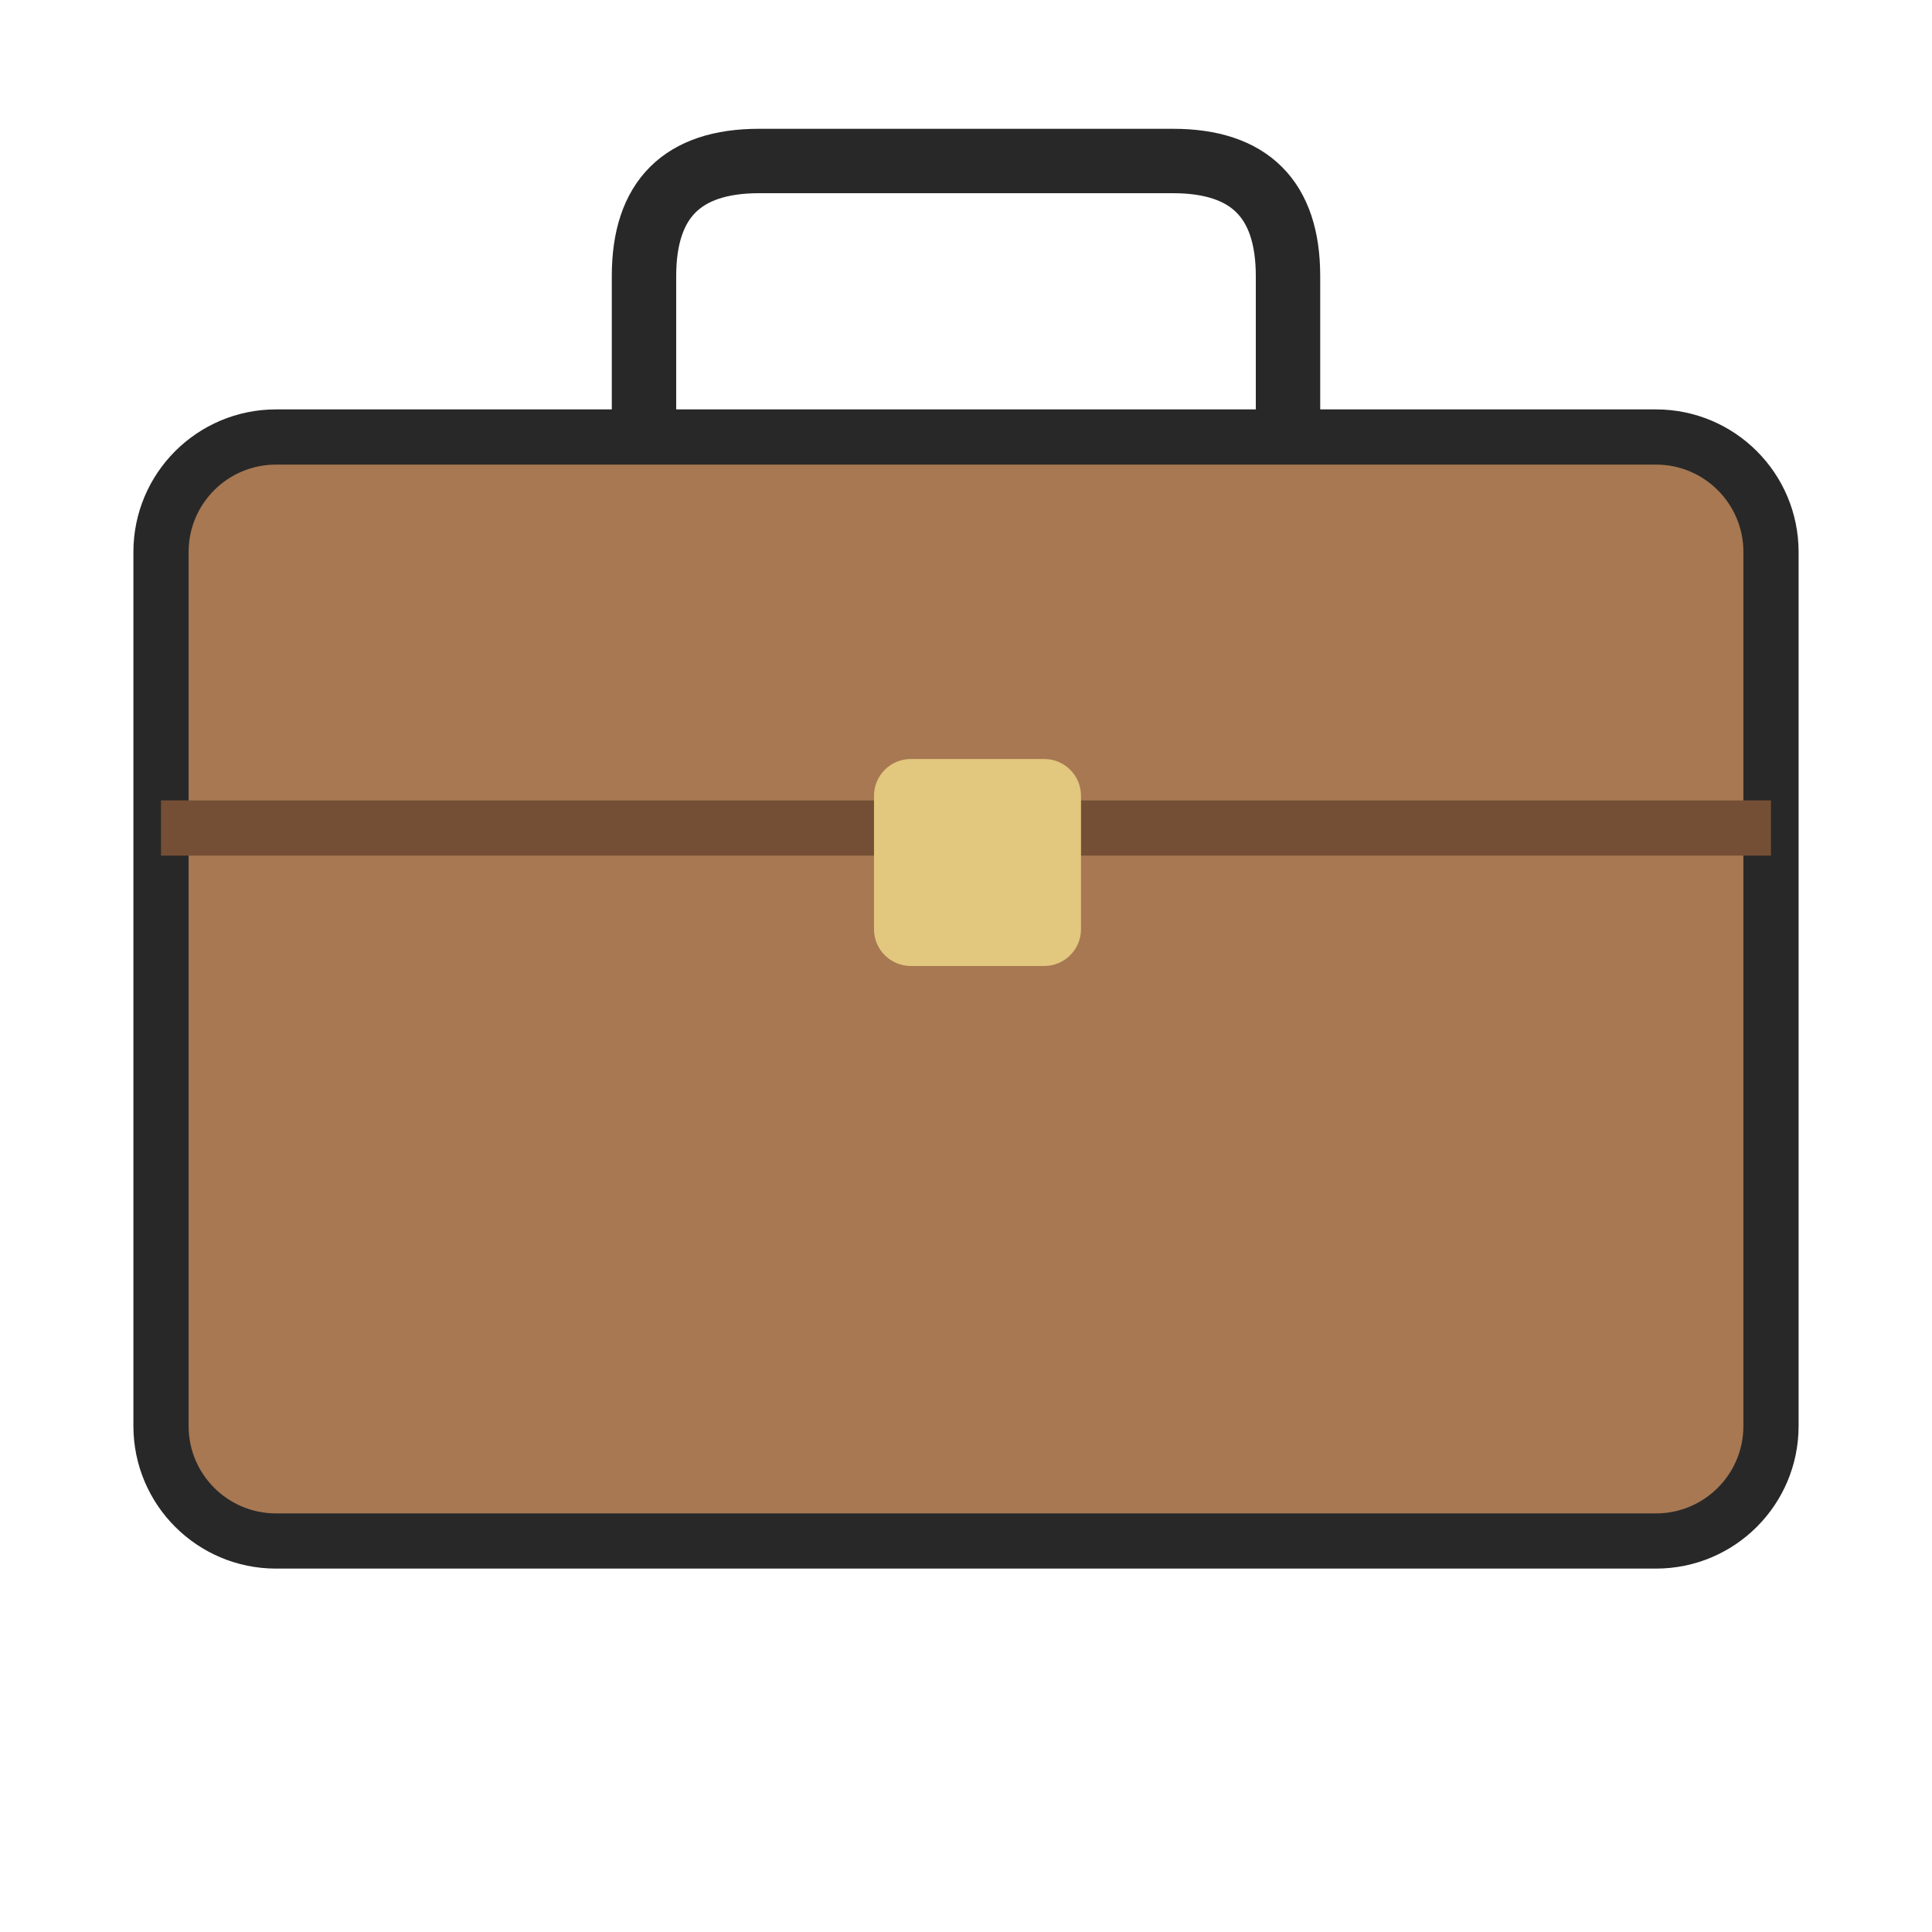
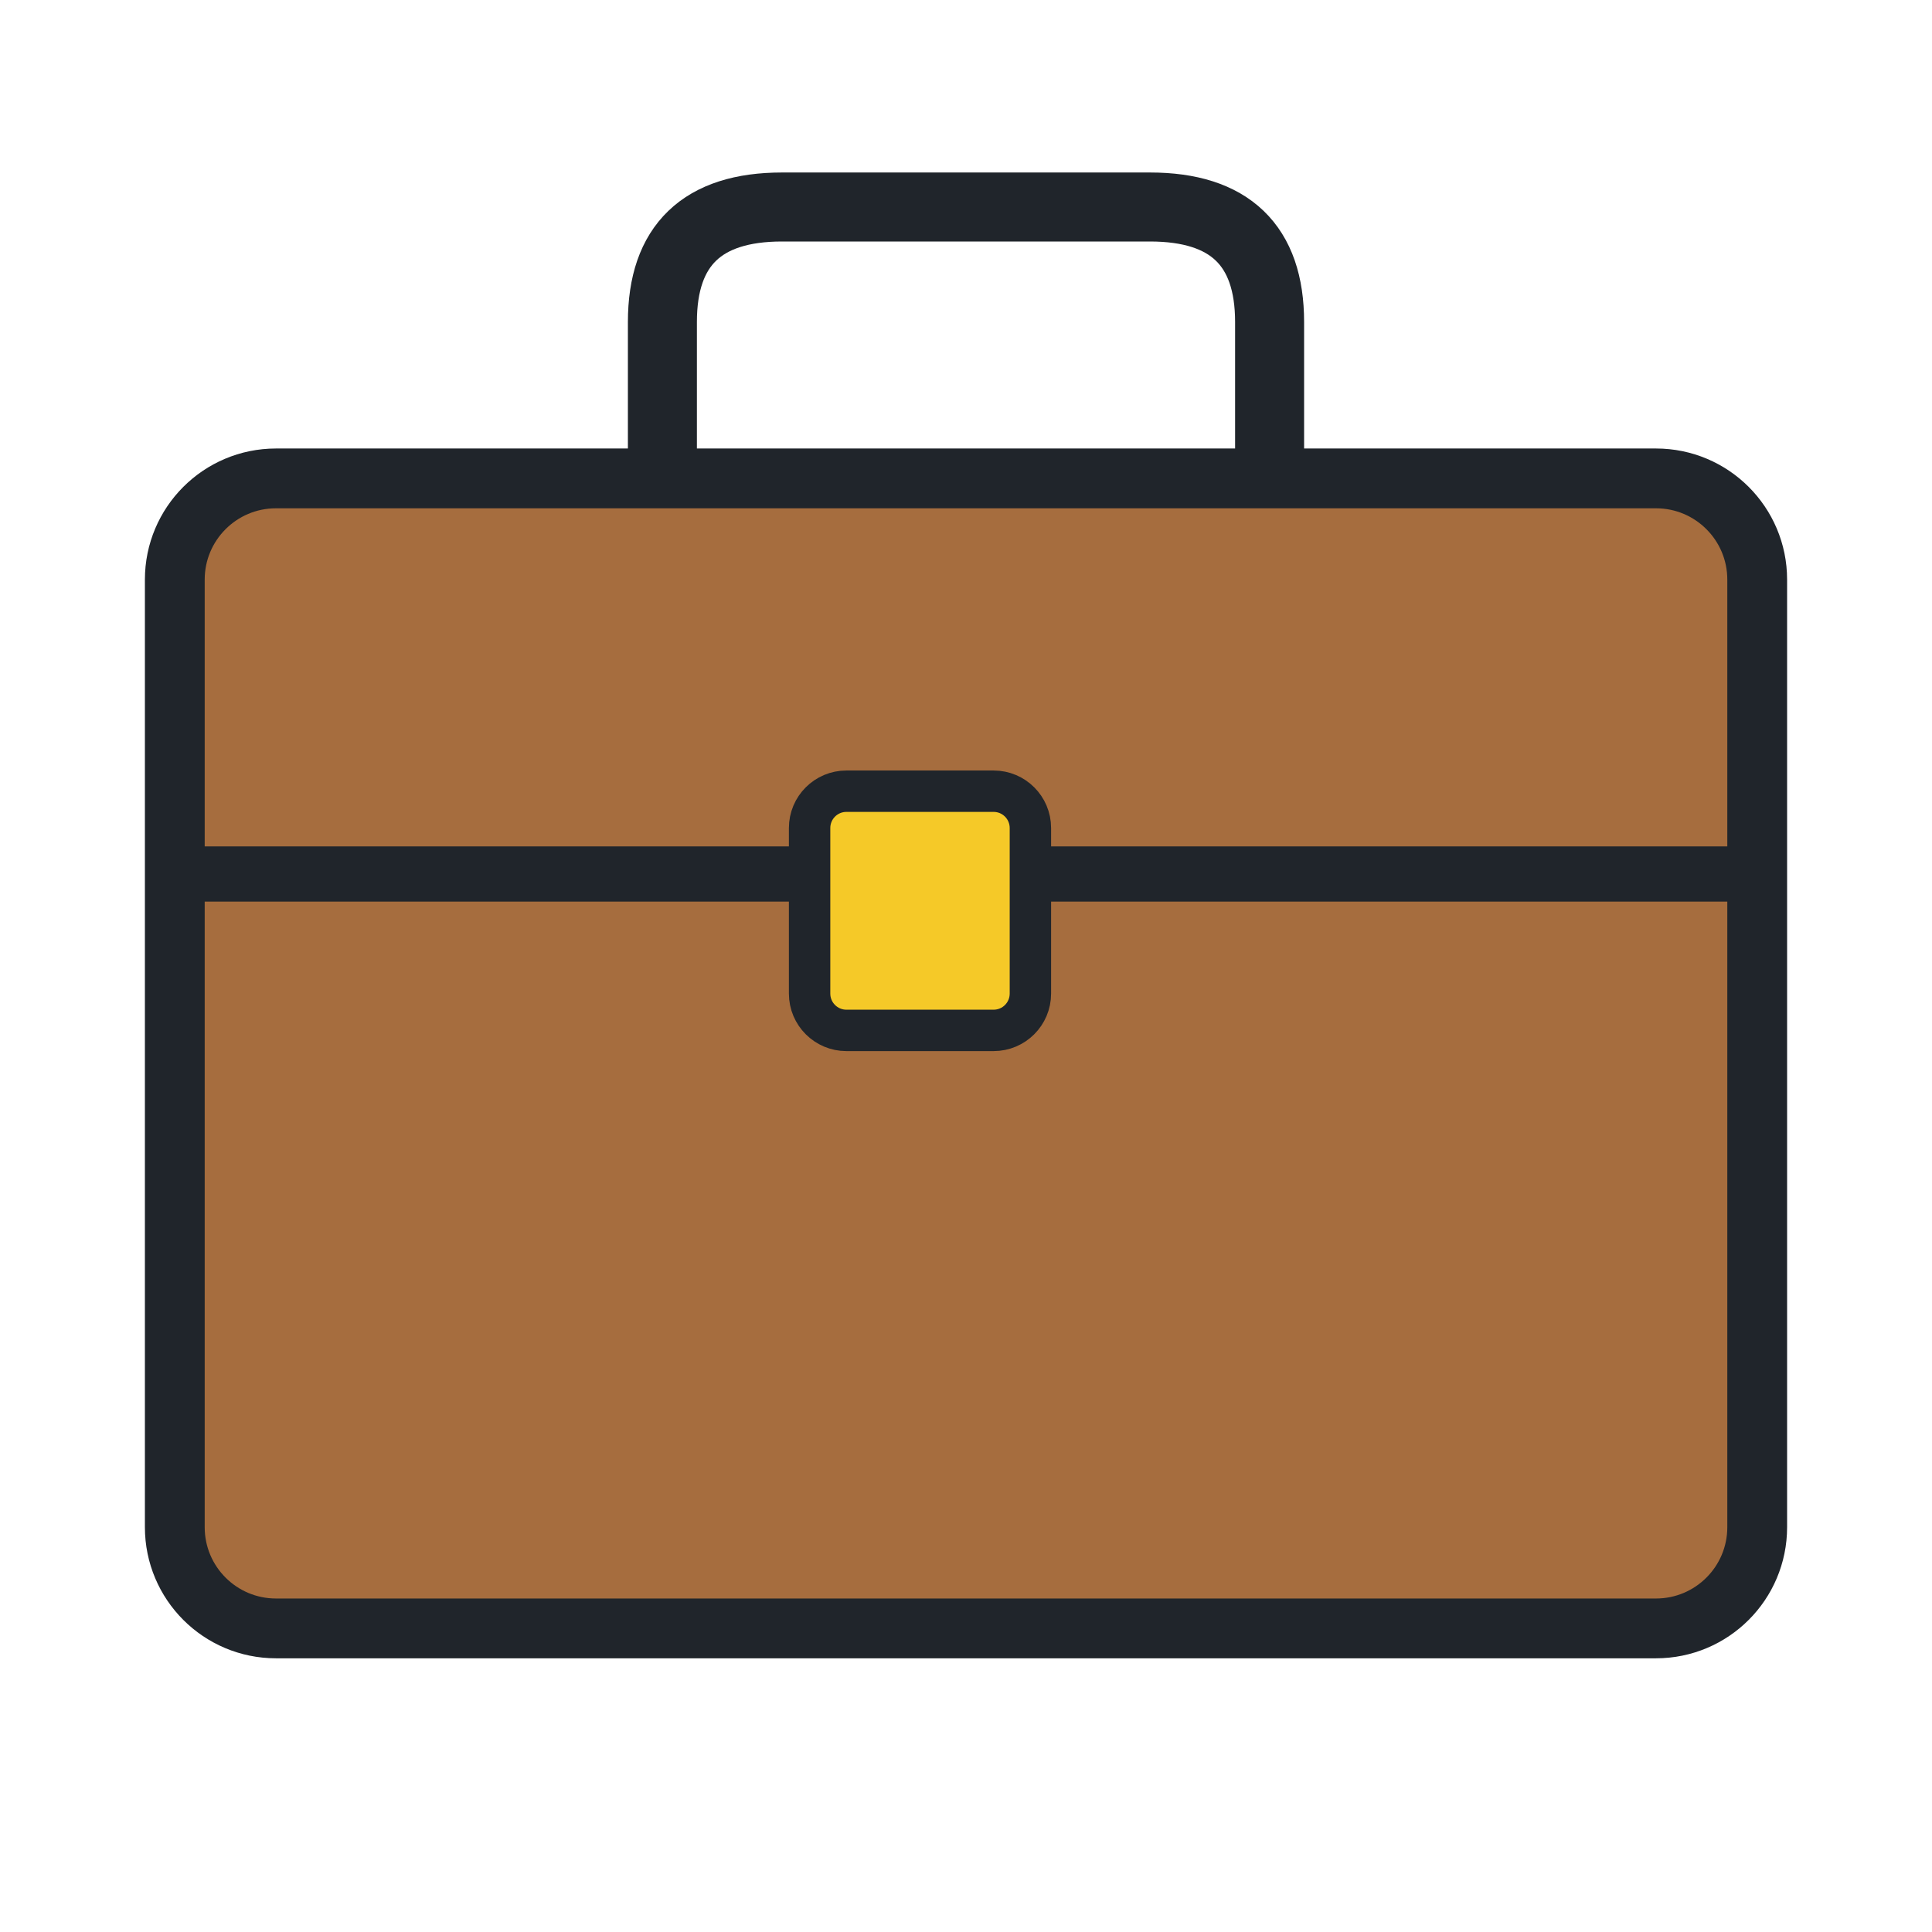
- <svg xmlns="http://www.w3.org/2000/svg" viewBox="0 0 420 420" role="img" aria-label="briefcase">
-   <g>
-     <rect x="35" y="95" width="350" height="240" rx="25" fill="#A77852" stroke="#282828" stroke-width="12" />
-     <path d="M140 95 V60 Q140 35 165 35 H255 Q280 35 280 60 V95" fill="none" stroke="#282828" stroke-width="14" />
-     <path d="M35 180 H385" stroke="#754F35" stroke-width="12" />
-     <rect x="190" y="165" width="45" height="45" rx="8" fill="#E2C77E" />
-   </g>
+ <svg xmlns="http://www.w3.org/2000/svg" viewBox="0 0 420 420" role="img" aria-label="Maleta">
+   <rect x="38" y="104" width="344" height="250" rx="22" fill="#A66D3E" stroke="#20252B" stroke-width="13" />
+   <path d="M144 104 V70 Q144 45 170 45 H250 Q276 45 276 70 V104" fill="none" stroke="#20252B" stroke-width="15" />
+   <path d="M38 190 H382" stroke="#20252B" stroke-width="12" />
+   <rect x="176" y="172" width="48" height="52" rx="8" fill="#F5C928" stroke="#20252B" stroke-width="9" />
</svg>
